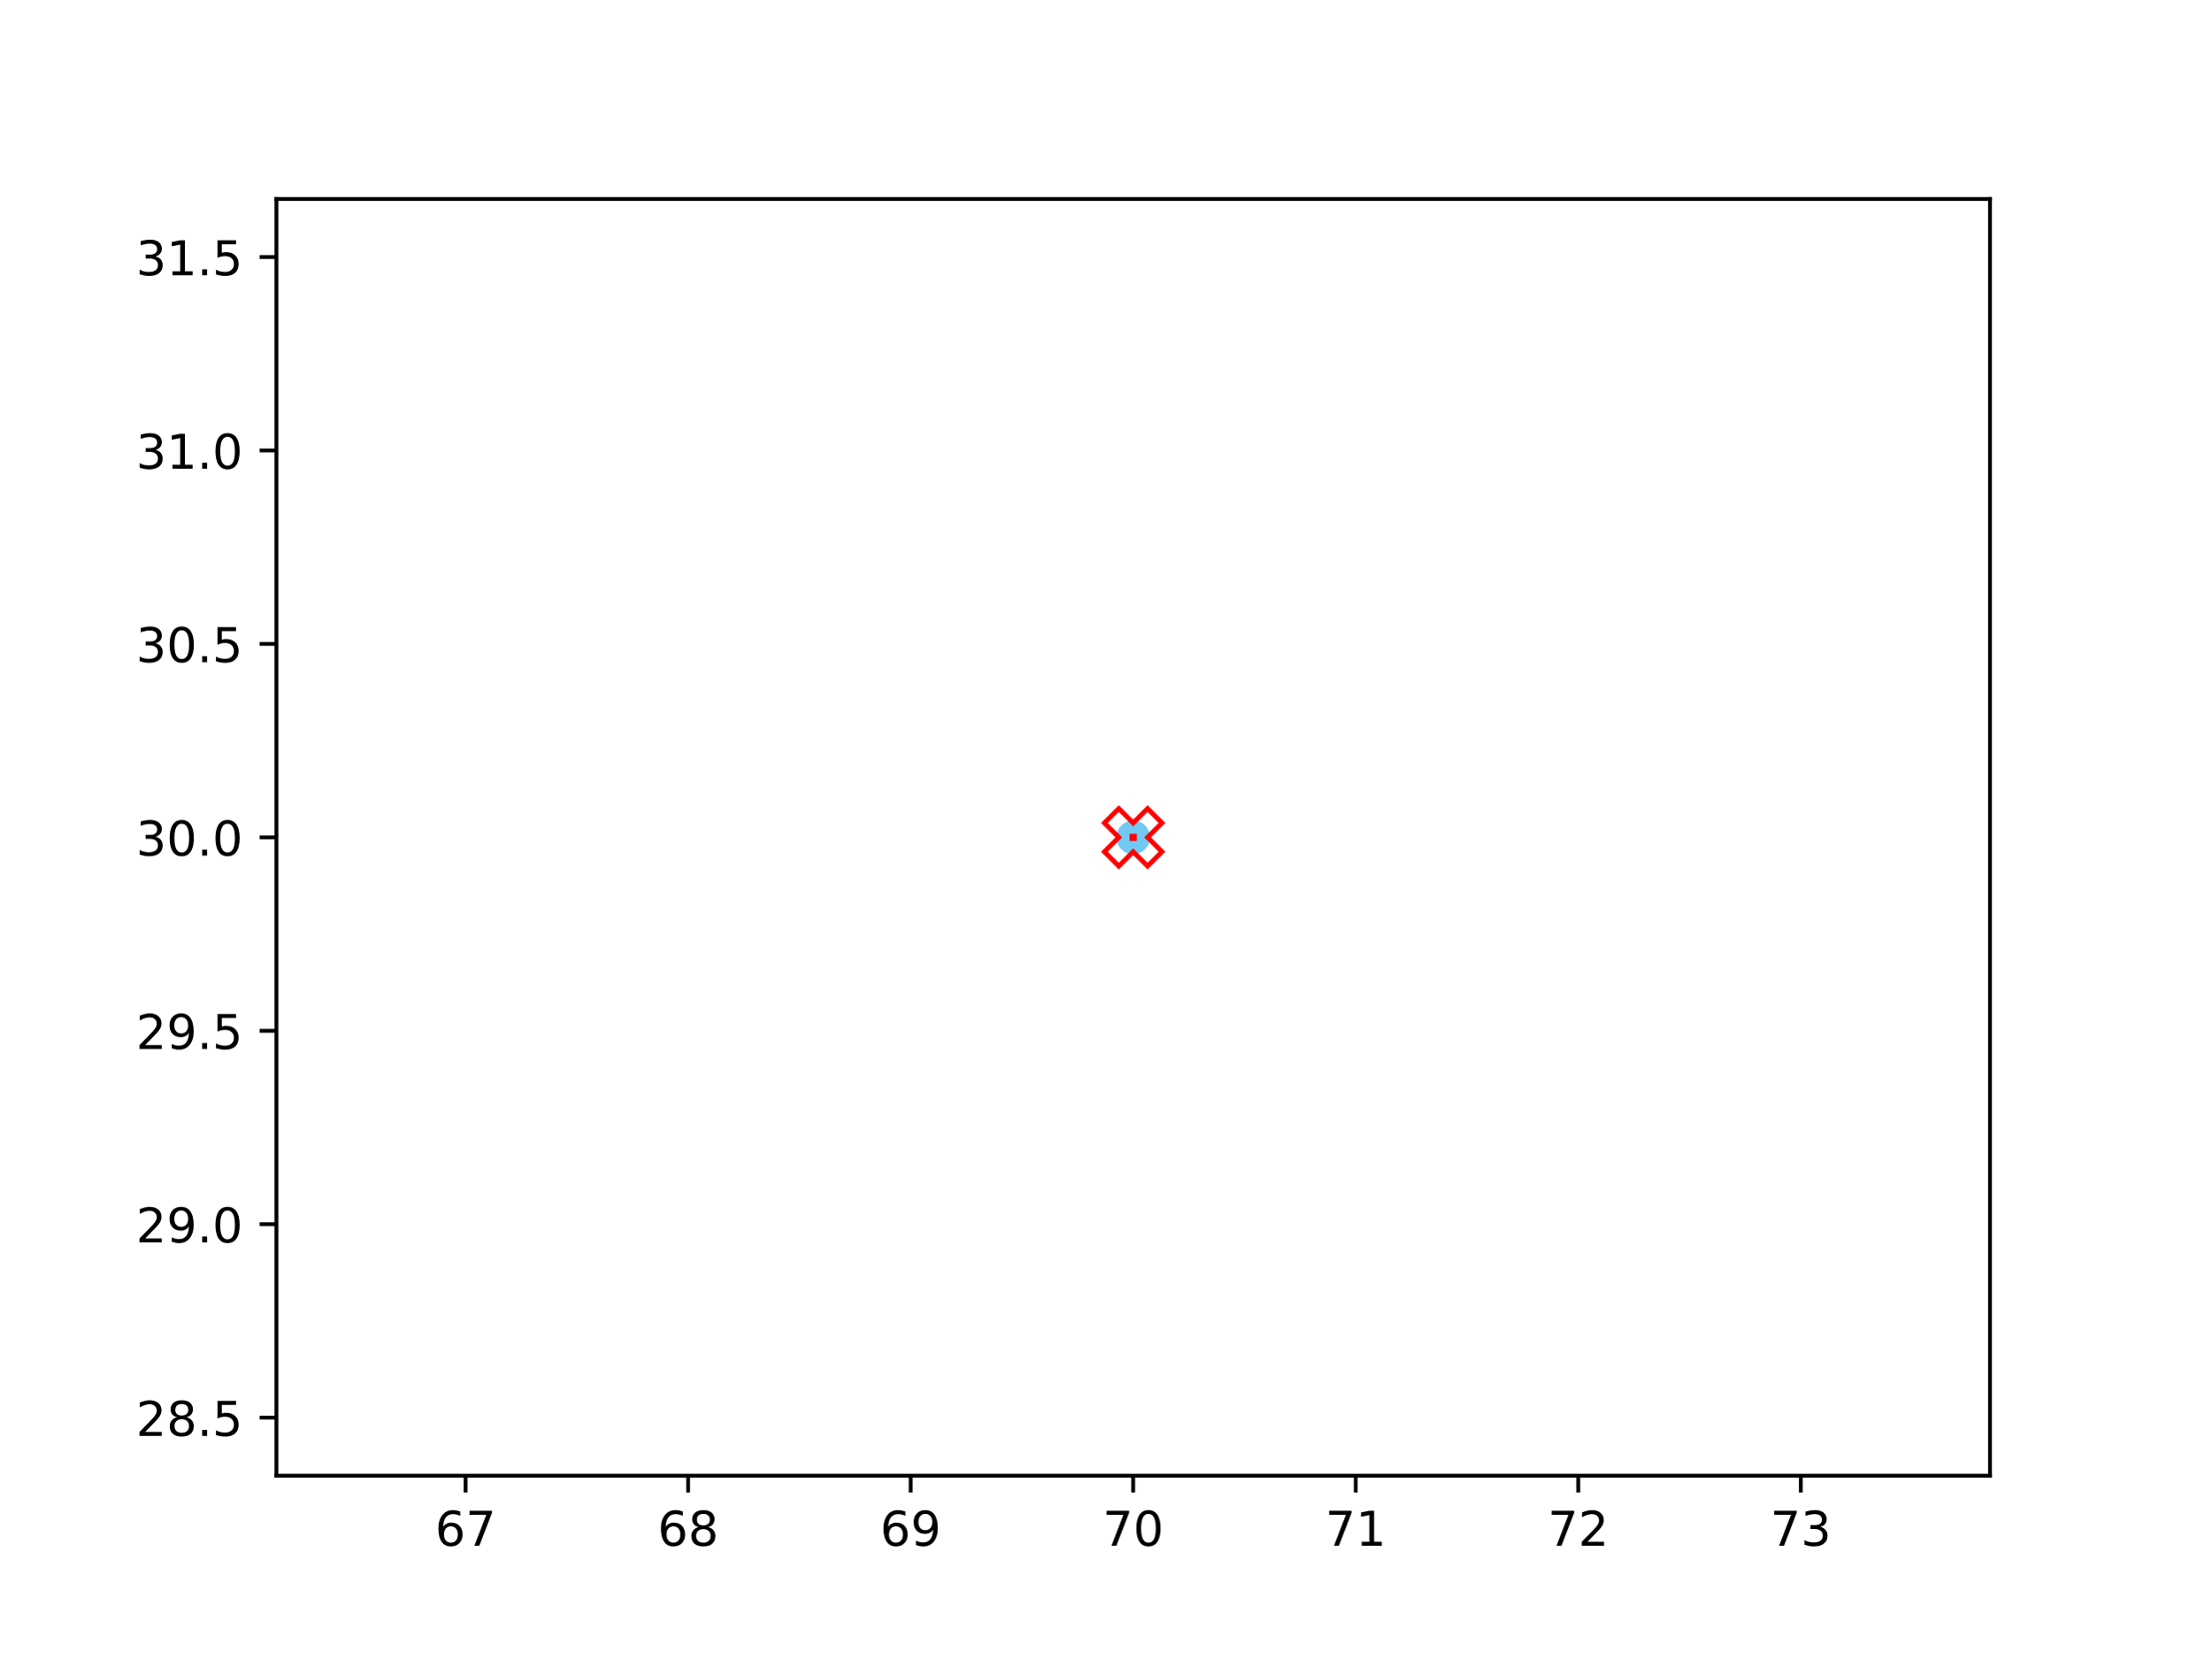
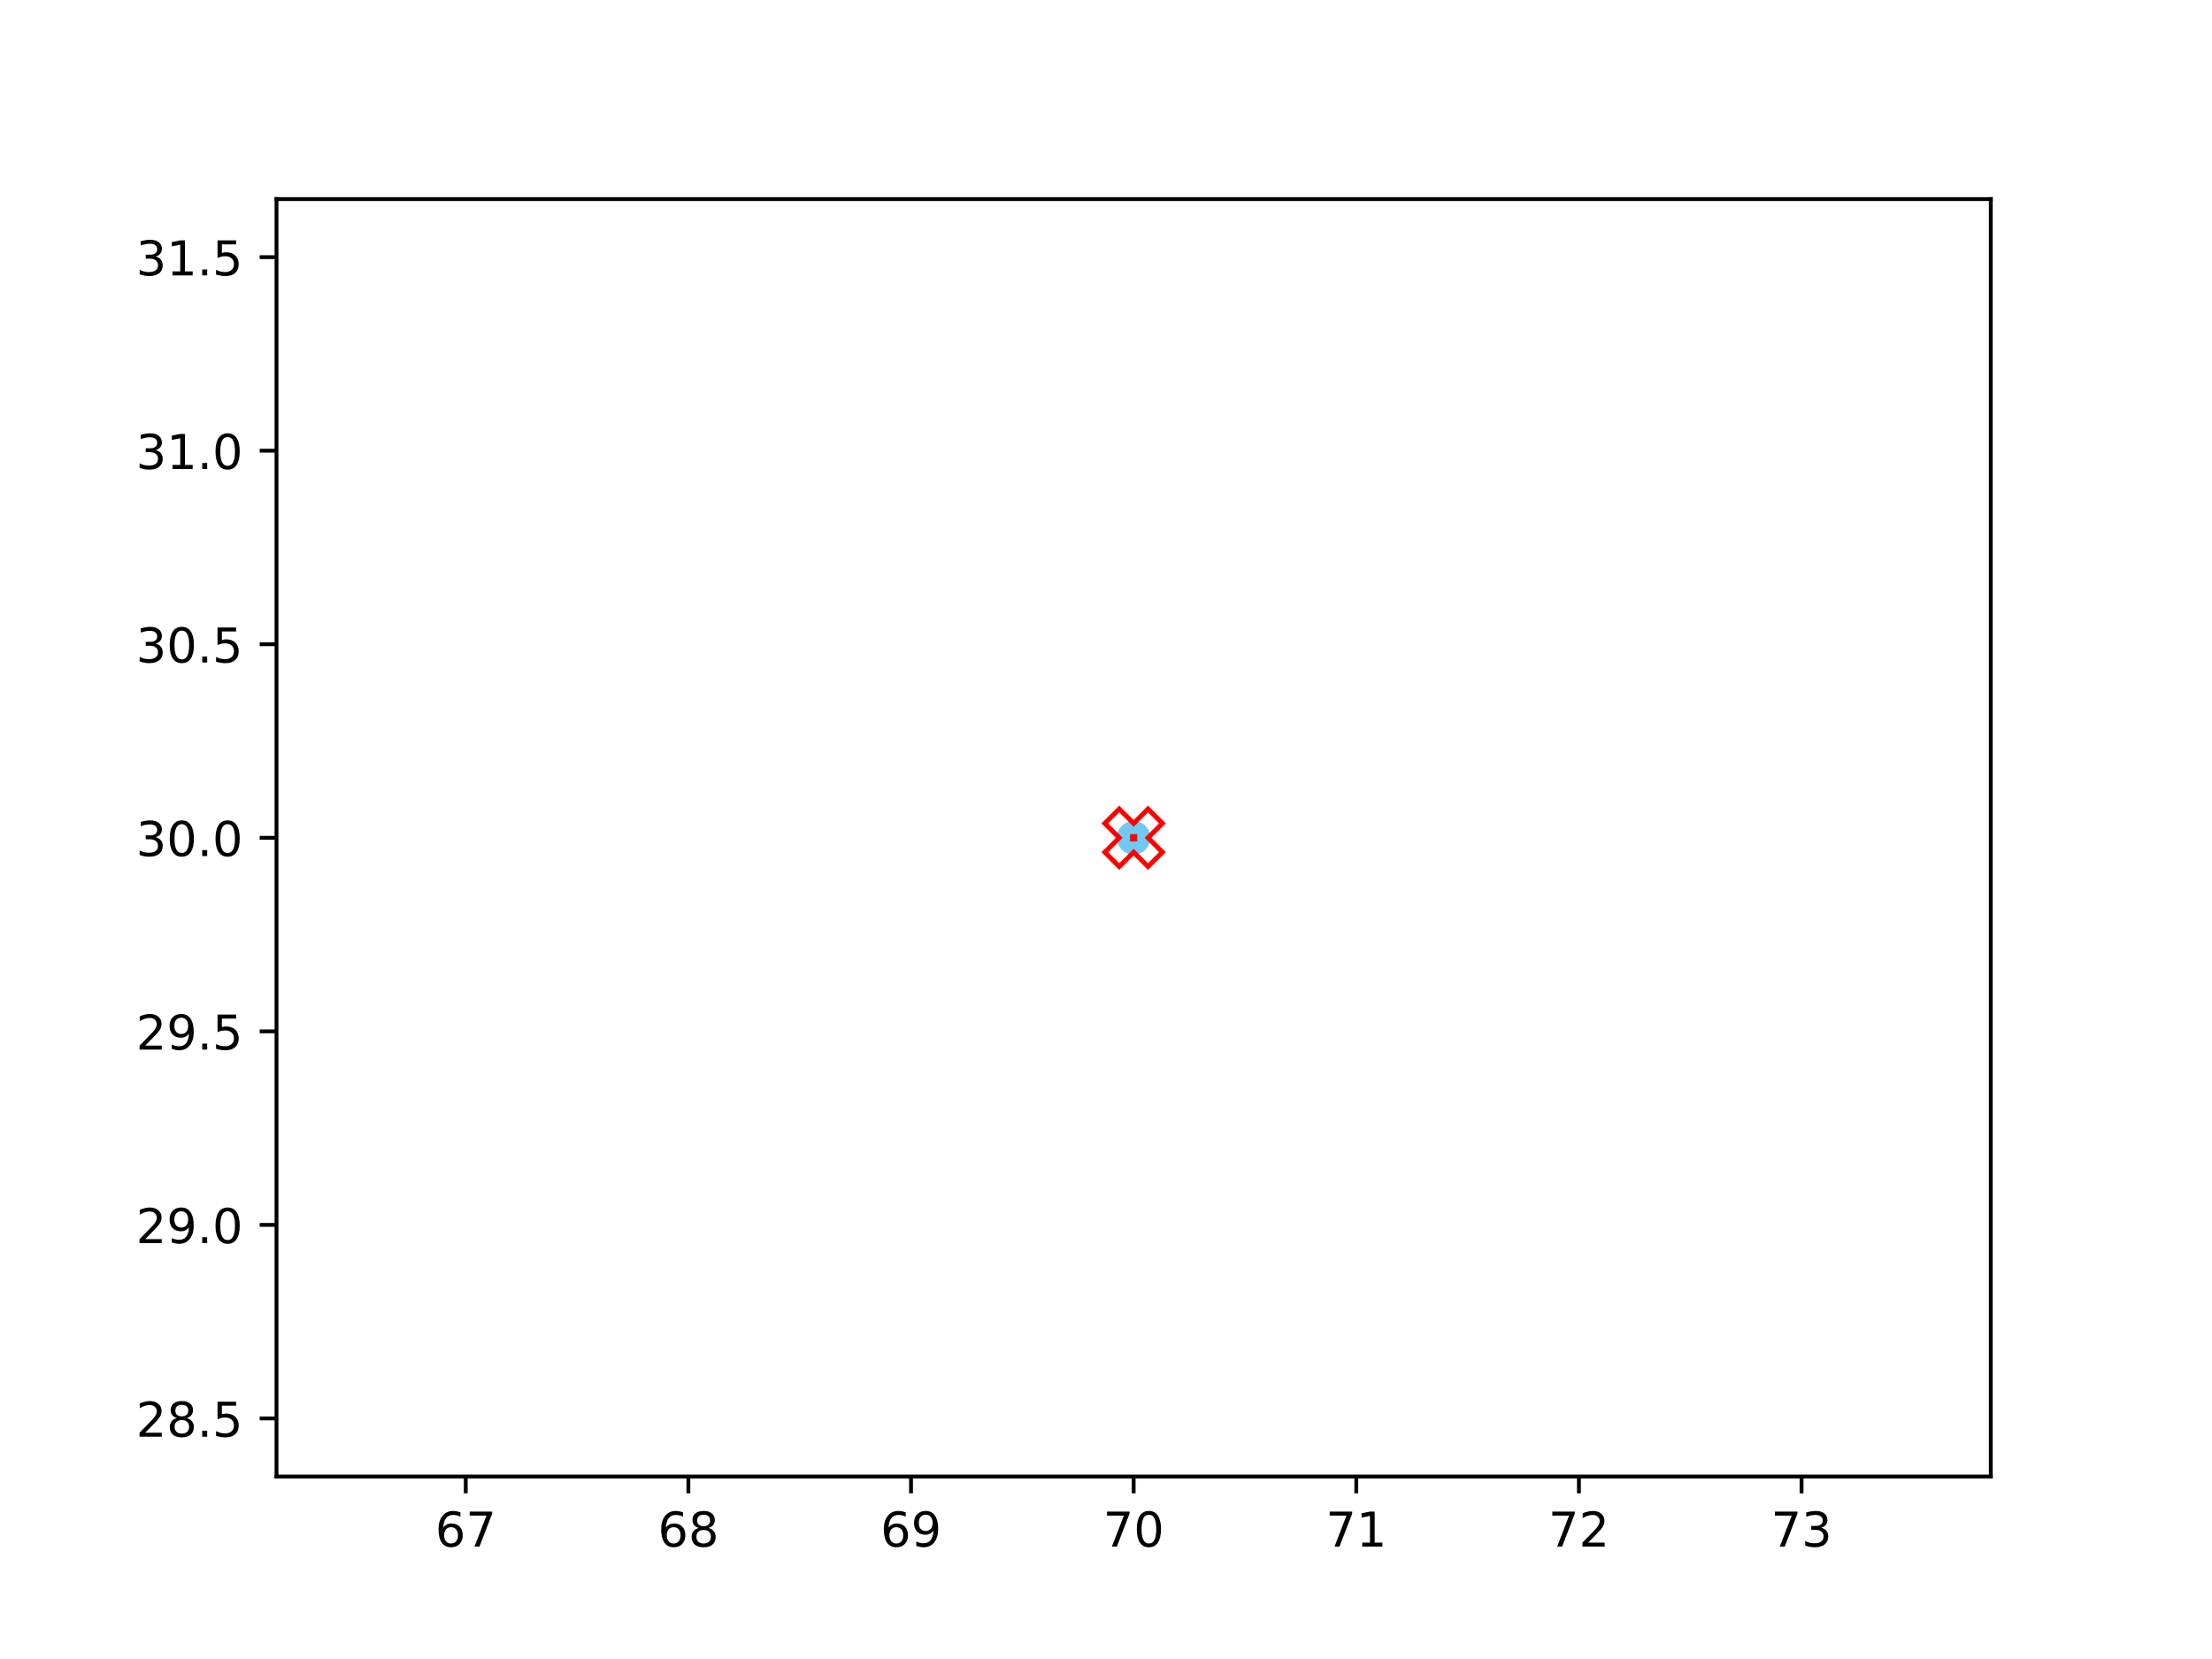
- <svg xmlns="http://www.w3.org/2000/svg" xmlns:xlink="http://www.w3.org/1999/xlink" width="460.8pt" height="345.6pt" viewBox="0 0 460.8 345.6" version="1.1">
+ <svg xmlns="http://www.w3.org/2000/svg" xmlns:xlink="http://www.w3.org/1999/xlink" width="614.4" height="460.8" version="1.1" viewBox="0 0 460.8 345.6">
  <defs>
-     <style type="text/css">*{stroke-linejoin: round; stroke-linecap: butt}</style>
+     <style type="text/css">*{stroke-linejoin:round;stroke-linecap:butt}</style>
  </defs>
  <g id="figure_1">
    <g id="patch_1">
-       <path d="M 0 345.6  L 460.8 345.6  L 460.8 0  L 0 0  L 0 345.6  z " style="fill: none" />
+       <path d="M 0 345.6 L 460.8 345.6 L 460.8 0 L 0 0 L 0 345.6 z" style="fill:none" />
    </g>
    <g id="axes_1">
      <g id="patch_2">
-         <path d="M 57.6 307.584  L 414.72 307.584  L 414.72 41.472  L 57.6 41.472  L 57.6 307.584  z " style="fill: none" />
+         <path d="M 57.6 307.584 L 414.72 307.584 L 414.72 41.472 L 57.6 41.472 L 57.6 307.584 z" style="fill:none" />
      </g>
      <g id="patch_3">
-         <path d="M 236.16 174.528  z " clip-path="url(#pf041de0069)" style="fill: #71c9f1; opacity: 0.2; stroke: #71c9f1; stroke-linejoin: miter" />
+         <path d="M 236.16 174.528 z" clip-path="url(#pf041de0069)" style="fill:#71c9f1;opacity:.2;stroke:#71c9f1;stroke-linejoin:miter" />
      </g>
      <g id="matplotlib.axis_1">
        <g id="xtick_1">
          <g id="line2d_1">
            <defs>
-               <path id="mf2d7b85105" d="M 0 0  L 0 3.5  " style="stroke: #000000; stroke-width: 0.8" />
+               <path id="mf2d7b85105" d="M 0 0 L 0 3.5" style="stroke:#000;stroke-width:.8" />
            </defs>
            <g>
-               <use xlink:href="#mf2d7b85105" x="97.022" y="307.584" style="stroke: #000000; stroke-width: 0.8" />
+               <use x="97.022" y="307.584" xlink:href="#mf2d7b85105" style="stroke:#000;stroke-width:.8" />
            </g>
          </g>
          <g id="text_1">
            <g transform="translate(90.65984 322.1824) scale(0.1 -0.1)">
              <defs>
-                 <path id="DejaVuSans-36" d="M 2113 2584  Q 1688 2584 1439 2293  Q 1191 2003 1191 1497  Q 1191 994 1439 701  Q 1688 409 2113 409  Q 2538 409 2786 701  Q 3034 994 3034 1497  Q 3034 2003 2786 2293  Q 2538 2584 2113 2584  z M 3366 4563  L 3366 3988  Q 3128 4100 2886 4159  Q 2644 4219 2406 4219  Q 1781 4219 1451 3797  Q 1122 3375 1075 2522  Q 1259 2794 1537 2939  Q 1816 3084 2150 3084  Q 2853 3084 3261 2657  Q 3669 2231 3669 1497  Q 3669 778 3244 343  Q 2819 -91 2113 -91  Q 1303 -91 875 529  Q 447 1150 447 2328  Q 447 3434 972 4092  Q 1497 4750 2381 4750  Q 2619 4750 2861 4703  Q 3103 4656 3366 4563  z " transform="scale(0.015625)" />
-                 <path id="DejaVuSans-37" d="M 525 4666  L 3525 4666  L 3525 4397  L 1831 0  L 1172 0  L 2766 4134  L 525 4134  L 525 4666  z " transform="scale(0.015625)" />
+                 <path id="DejaVuSans-36" d="M 2113 2584 Q 1688 2584 1439 2293 Q 1191 2003 1191 1497 Q 1191 994 1439 701 Q 1688 409 2113 409 Q 2538 409 2786 701 Q 3034 994 3034 1497 Q 3034 2003 2786 2293 Q 2538 2584 2113 2584 z M 3366 4563 L 3366 3988 Q 3128 4100 2886 4159 Q 2644 4219 2406 4219 Q 1781 4219 1451 3797 Q 1122 3375 1075 2522 Q 1259 2794 1537 2939 Q 1816 3084 2150 3084 Q 2853 3084 3261 2657 Q 3669 2231 3669 1497 Q 3669 778 3244 343 Q 2819 -91 2113 -91 Q 1303 -91 875 529 Q 447 1150 447 2328 Q 447 3434 972 4092 Q 1497 4750 2381 4750 Q 2619 4750 2861 4703 Q 3103 4656 3366 4563 z" transform="scale(0.015625)" />
+                 <path id="DejaVuSans-37" d="M 525 4666 L 3525 4666 L 3525 4397 L 1831 0 L 1172 0 L 2766 4134 L 525 4134 L 525 4666 z" transform="scale(0.015625)" />
              </defs>
              <use xlink:href="#DejaVuSans-36" />
-               <use xlink:href="#DejaVuSans-37" transform="translate(63.62305 0)" />
+               <use transform="translate(63.62305 0)" xlink:href="#DejaVuSans-37" />
            </g>
          </g>
        </g>
        <g id="xtick_2">
          <g id="line2d_2">
            <g>
-               <use xlink:href="#mf2d7b85105" x="143.402" y="307.584" style="stroke: #000000; stroke-width: 0.8" />
+               <use x="143.402" y="307.584" xlink:href="#mf2d7b85105" style="stroke:#000;stroke-width:.8" />
            </g>
          </g>
          <g id="text_2">
            <g transform="translate(137.0391 322.1824) scale(0.1 -0.1)">
              <defs>
-                 <path id="DejaVuSans-38" d="M 2034 2216  Q 1584 2216 1326 1975  Q 1069 1734 1069 1313  Q 1069 891 1326 650  Q 1584 409 2034 409  Q 2484 409 2743 651  Q 3003 894 3003 1313  Q 3003 1734 2745 1975  Q 2488 2216 2034 2216  z M 1403 2484  Q 997 2584 770 2862  Q 544 3141 544 3541  Q 544 4100 942 4425  Q 1341 4750 2034 4750  Q 2731 4750 3128 4425  Q 3525 4100 3525 3541  Q 3525 3141 3298 2862  Q 3072 2584 2669 2484  Q 3125 2378 3379 2068  Q 3634 1759 3634 1313  Q 3634 634 3220 271  Q 2806 -91 2034 -91  Q 1263 -91 848 271  Q 434 634 434 1313  Q 434 1759 690 2068  Q 947 2378 1403 2484  z M 1172 3481  Q 1172 3119 1398 2916  Q 1625 2713 2034 2713  Q 2441 2713 2670 2916  Q 2900 3119 2900 3481  Q 2900 3844 2670 4047  Q 2441 4250 2034 4250  Q 1625 4250 1398 4047  Q 1172 3844 1172 3481  z " transform="scale(0.015625)" />
+                 <path id="DejaVuSans-38" d="M 2034 2216 Q 1584 2216 1326 1975 Q 1069 1734 1069 1313 Q 1069 891 1326 650 Q 1584 409 2034 409 Q 2484 409 2743 651 Q 3003 894 3003 1313 Q 3003 1734 2745 1975 Q 2488 2216 2034 2216 z M 1403 2484 Q 997 2584 770 2862 Q 544 3141 544 3541 Q 544 4100 942 4425 Q 1341 4750 2034 4750 Q 2731 4750 3128 4425 Q 3525 4100 3525 3541 Q 3525 3141 3298 2862 Q 3072 2584 2669 2484 Q 3125 2378 3379 2068 Q 3634 1759 3634 1313 Q 3634 634 3220 271 Q 2806 -91 2034 -91 Q 1263 -91 848 271 Q 434 634 434 1313 Q 434 1759 690 2068 Q 947 2378 1403 2484 z M 1172 3481 Q 1172 3119 1398 2916 Q 1625 2713 2034 2713 Q 2441 2713 2670 2916 Q 2900 3119 2900 3481 Q 2900 3844 2670 4047 Q 2441 4250 2034 4250 Q 1625 4250 1398 4047 Q 1172 3844 1172 3481 z" transform="scale(0.015625)" />
              </defs>
              <use xlink:href="#DejaVuSans-36" />
-               <use xlink:href="#DejaVuSans-38" transform="translate(63.62305 0)" />
+               <use transform="translate(63.62305 0)" xlink:href="#DejaVuSans-38" />
            </g>
          </g>
        </g>
        <g id="xtick_3">
          <g id="line2d_3">
            <g>
-               <use xlink:href="#mf2d7b85105" x="189.781" y="307.584" style="stroke: #000000; stroke-width: 0.8" />
+               <use x="189.781" y="307.584" xlink:href="#mf2d7b85105" style="stroke:#000;stroke-width:.8" />
            </g>
          </g>
          <g id="text_3">
            <g transform="translate(183.4183 322.1824) scale(0.1 -0.1)">
              <defs>
-                 <path id="DejaVuSans-39" d="M 703 97  L 703 672  Q 941 559 1184 500  Q 1428 441 1663 441  Q 2288 441 2617 861  Q 2947 1281 2994 2138  Q 2813 1869 2534 1725  Q 2256 1581 1919 1581  Q 1219 1581 811 2004  Q 403 2428 403 3163  Q 403 3881 828 4315  Q 1253 4750 1959 4750  Q 2769 4750 3195 4129  Q 3622 3509 3622 2328  Q 3622 1225 3098 567  Q 2575 -91 1691 -91  Q 1453 -91 1209 -44  Q 966 3 703 97  z M 1959 2075  Q 2384 2075 2632 2365  Q 2881 2656 2881 3163  Q 2881 3666 2632 3958  Q 2384 4250 1959 4250  Q 1534 4250 1286 3958  Q 1038 3666 1038 3163  Q 1038 2656 1286 2365  Q 1534 2075 1959 2075  z " transform="scale(0.015625)" />
+                 <path id="DejaVuSans-39" d="M 703 97 L 703 672 Q 941 559 1184 500 Q 1428 441 1663 441 Q 2288 441 2617 861 Q 2947 1281 2994 2138 Q 2813 1869 2534 1725 Q 2256 1581 1919 1581 Q 1219 1581 811 2004 Q 403 2428 403 3163 Q 403 3881 828 4315 Q 1253 4750 1959 4750 Q 2769 4750 3195 4129 Q 3622 3509 3622 2328 Q 3622 1225 3098 567 Q 2575 -91 1691 -91 Q 1453 -91 1209 -44 Q 966 3 703 97 z M 1959 2075 Q 2384 2075 2632 2365 Q 2881 2656 2881 3163 Q 2881 3666 2632 3958 Q 2384 4250 1959 4250 Q 1534 4250 1286 3958 Q 1038 3666 1038 3163 Q 1038 2656 1286 2365 Q 1534 2075 1959 2075 z" transform="scale(0.015625)" />
              </defs>
              <use xlink:href="#DejaVuSans-36" />
-               <use xlink:href="#DejaVuSans-39" transform="translate(63.62305 0)" />
+               <use transform="translate(63.62305 0)" xlink:href="#DejaVuSans-39" />
            </g>
          </g>
        </g>
        <g id="xtick_4">
          <g id="line2d_4">
            <g>
-               <use xlink:href="#mf2d7b85105" x="236.16" y="307.584" style="stroke: #000000; stroke-width: 0.8" />
+               <use x="236.16" y="307.584" xlink:href="#mf2d7b85105" style="stroke:#000;stroke-width:.8" />
            </g>
          </g>
          <g id="text_4">
            <g transform="translate(229.7975 322.1824) scale(0.1 -0.1)">
              <defs>
-                 <path id="DejaVuSans-30" d="M 2034 4250  Q 1547 4250 1301 3770  Q 1056 3291 1056 2328  Q 1056 1369 1301 889  Q 1547 409 2034 409  Q 2525 409 2770 889  Q 3016 1369 3016 2328  Q 3016 3291 2770 3770  Q 2525 4250 2034 4250  z M 2034 4750  Q 2819 4750 3233 4129  Q 3647 3509 3647 2328  Q 3647 1150 3233 529  Q 2819 -91 2034 -91  Q 1250 -91 836 529  Q 422 1150 422 2328  Q 422 3509 836 4129  Q 1250 4750 2034 4750  z " transform="scale(0.015625)" />
-               </defs>
-               <use xlink:href="#DejaVuSans-37" />
-               <use xlink:href="#DejaVuSans-30" transform="translate(63.62305 0)" />
+                 <path id="DejaVuSans-30" d="M 2034 4250 Q 1547 4250 1301 3770 Q 1056 3291 1056 2328 Q 1056 1369 1301 889 Q 1547 409 2034 409 Q 2525 409 2770 889 Q 3016 1369 3016 2328 Q 3016 3291 2770 3770 Q 2525 4250 2034 4250 z M 2034 4750 Q 2819 4750 3233 4129 Q 3647 3509 3647 2328 Q 3647 1150 3233 529 Q 2819 -91 2034 -91 Q 1250 -91 836 529 Q 422 1150 422 2328 Q 422 3509 836 4129 Q 1250 4750 2034 4750 z" transform="scale(0.015625)" />
+               </defs>
+               <use xlink:href="#DejaVuSans-37" />
+               <use transform="translate(63.62305 0)" xlink:href="#DejaVuSans-30" />
            </g>
          </g>
        </g>
        <g id="xtick_5">
          <g id="line2d_5">
            <g>
-               <use xlink:href="#mf2d7b85105" x="282.539" y="307.584" style="stroke: #000000; stroke-width: 0.8" />
+               <use x="282.539" y="307.584" xlink:href="#mf2d7b85105" style="stroke:#000;stroke-width:.8" />
            </g>
          </g>
          <g id="text_5">
            <g transform="translate(276.1767 322.1824) scale(0.1 -0.1)">
              <defs>
-                 <path id="DejaVuSans-31" d="M 794 531  L 1825 531  L 1825 4091  L 703 3866  L 703 4441  L 1819 4666  L 2450 4666  L 2450 531  L 3481 531  L 3481 0  L 794 0  L 794 531  z " transform="scale(0.015625)" />
-               </defs>
-               <use xlink:href="#DejaVuSans-37" />
-               <use xlink:href="#DejaVuSans-31" transform="translate(63.62305 0)" />
+                 <path id="DejaVuSans-31" d="M 794 531 L 1825 531 L 1825 4091 L 703 3866 L 703 4441 L 1819 4666 L 2450 4666 L 2450 531 L 3481 531 L 3481 0 L 794 0 L 794 531 z" transform="scale(0.015625)" />
+               </defs>
+               <use xlink:href="#DejaVuSans-37" />
+               <use transform="translate(63.62305 0)" xlink:href="#DejaVuSans-31" />
            </g>
          </g>
        </g>
        <g id="xtick_6">
          <g id="line2d_6">
            <g>
-               <use xlink:href="#mf2d7b85105" x="328.918" y="307.584" style="stroke: #000000; stroke-width: 0.8" />
+               <use x="328.918" y="307.584" xlink:href="#mf2d7b85105" style="stroke:#000;stroke-width:.8" />
            </g>
          </g>
          <g id="text_6">
            <g transform="translate(322.5559 322.1824) scale(0.1 -0.1)">
              <defs>
-                 <path id="DejaVuSans-32" d="M 1228 531  L 3431 531  L 3431 0  L 469 0  L 469 531  Q 828 903 1448 1529  Q 2069 2156 2228 2338  Q 2531 2678 2651 2914  Q 2772 3150 2772 3378  Q 2772 3750 2511 3984  Q 2250 4219 1831 4219  Q 1534 4219 1204 4116  Q 875 4013 500 3803  L 500 4441  Q 881 4594 1212 4672  Q 1544 4750 1819 4750  Q 2544 4750 2975 4387  Q 3406 4025 3406 3419  Q 3406 3131 3298 2873  Q 3191 2616 2906 2266  Q 2828 2175 2409 1742  Q 1991 1309 1228 531  z " transform="scale(0.015625)" />
-               </defs>
-               <use xlink:href="#DejaVuSans-37" />
-               <use xlink:href="#DejaVuSans-32" transform="translate(63.62305 0)" />
+                 <path id="DejaVuSans-32" d="M 1228 531 L 3431 531 L 3431 0 L 469 0 L 469 531 Q 828 903 1448 1529 Q 2069 2156 2228 2338 Q 2531 2678 2651 2914 Q 2772 3150 2772 3378 Q 2772 3750 2511 3984 Q 2250 4219 1831 4219 Q 1534 4219 1204 4116 Q 875 4013 500 3803 L 500 4441 Q 881 4594 1212 4672 Q 1544 4750 1819 4750 Q 2544 4750 2975 4387 Q 3406 4025 3406 3419 Q 3406 3131 3298 2873 Q 3191 2616 2906 2266 Q 2828 2175 2409 1742 Q 1991 1309 1228 531 z" transform="scale(0.015625)" />
+               </defs>
+               <use xlink:href="#DejaVuSans-37" />
+               <use transform="translate(63.62305 0)" xlink:href="#DejaVuSans-32" />
            </g>
          </g>
        </g>
        <g id="xtick_7">
          <g id="line2d_7">
            <g>
-               <use xlink:href="#mf2d7b85105" x="375.298" y="307.584" style="stroke: #000000; stroke-width: 0.8" />
+               <use x="375.298" y="307.584" xlink:href="#mf2d7b85105" style="stroke:#000;stroke-width:.8" />
            </g>
          </g>
          <g id="text_7">
            <g transform="translate(368.9352 322.1824) scale(0.1 -0.1)">
              <defs>
-                 <path id="DejaVuSans-33" d="M 2597 2516  Q 3050 2419 3304 2112  Q 3559 1806 3559 1356  Q 3559 666 3084 287  Q 2609 -91 1734 -91  Q 1441 -91 1130 -33  Q 819 25 488 141  L 488 750  Q 750 597 1062 519  Q 1375 441 1716 441  Q 2309 441 2620 675  Q 2931 909 2931 1356  Q 2931 1769 2642 2001  Q 2353 2234 1838 2234  L 1294 2234  L 1294 2753  L 1863 2753  Q 2328 2753 2575 2939  Q 2822 3125 2822 3475  Q 2822 3834 2567 4026  Q 2313 4219 1838 4219  Q 1578 4219 1281 4162  Q 984 4106 628 3988  L 628 4550  Q 988 4650 1302 4700  Q 1616 4750 1894 4750  Q 2613 4750 3031 4423  Q 3450 4097 3450 3541  Q 3450 3153 3228 2886  Q 3006 2619 2597 2516  z " transform="scale(0.015625)" />
-               </defs>
-               <use xlink:href="#DejaVuSans-37" />
-               <use xlink:href="#DejaVuSans-33" transform="translate(63.62305 0)" />
+                 <path id="DejaVuSans-33" d="M 2597 2516 Q 3050 2419 3304 2112 Q 3559 1806 3559 1356 Q 3559 666 3084 287 Q 2609 -91 1734 -91 Q 1441 -91 1130 -33 Q 819 25 488 141 L 488 750 Q 750 597 1062 519 Q 1375 441 1716 441 Q 2309 441 2620 675 Q 2931 909 2931 1356 Q 2931 1769 2642 2001 Q 2353 2234 1838 2234 L 1294 2234 L 1294 2753 L 1863 2753 Q 2328 2753 2575 2939 Q 2822 3125 2822 3475 Q 2822 3834 2567 4026 Q 2313 4219 1838 4219 Q 1578 4219 1281 4162 Q 984 4106 628 3988 L 628 4550 Q 988 4650 1302 4700 Q 1616 4750 1894 4750 Q 2613 4750 3031 4423 Q 3450 4097 3450 3541 Q 3450 3153 3228 2886 Q 3006 2619 2597 2516 z" transform="scale(0.015625)" />
+               </defs>
+               <use xlink:href="#DejaVuSans-37" />
+               <use transform="translate(63.62305 0)" xlink:href="#DejaVuSans-33" />
            </g>
          </g>
        </g>
      </g>
      <g id="matplotlib.axis_2">
        <g id="ytick_1">
          <g id="line2d_8">
            <defs>
-               <path id="m45ec78c492" d="M 0 0  L -3.5 0  " style="stroke: #000000; stroke-width: 0.8" />
+               <path id="m45ec78c492" d="M 0 0 L -3.5 0" style="stroke:#000;stroke-width:.8" />
            </defs>
            <g>
-               <use xlink:href="#m45ec78c492" x="57.6" y="295.488" style="stroke: #000000; stroke-width: 0.8" />
+               <use x="57.6" y="295.488" xlink:href="#m45ec78c492" style="stroke:#000;stroke-width:.8" />
            </g>
          </g>
          <g id="text_8">
            <g transform="translate(28.33438 299.2872) scale(0.1 -0.1)">
              <defs>
-                 <path id="DejaVuSans-2e" d="M 684 794  L 1344 794  L 1344 0  L 684 0  L 684 794  z " transform="scale(0.015625)" />
-                 <path id="DejaVuSans-35" d="M 691 4666  L 3169 4666  L 3169 4134  L 1269 4134  L 1269 2991  Q 1406 3038 1543 3061  Q 1681 3084 1819 3084  Q 2600 3084 3056 2656  Q 3513 2228 3513 1497  Q 3513 744 3044 326  Q 2575 -91 1722 -91  Q 1428 -91 1123 -41  Q 819 9 494 109  L 494 744  Q 775 591 1075 516  Q 1375 441 1709 441  Q 2250 441 2565 725  Q 2881 1009 2881 1497  Q 2881 1984 2565 2268  Q 2250 2553 1709 2553  Q 1456 2553 1204 2497  Q 953 2441 691 2322  L 691 4666  z " transform="scale(0.015625)" />
+                 <path id="DejaVuSans-2e" d="M 684 794 L 1344 794 L 1344 0 L 684 0 L 684 794 z" transform="scale(0.015625)" />
+                 <path id="DejaVuSans-35" d="M 691 4666 L 3169 4666 L 3169 4134 L 1269 4134 L 1269 2991 Q 1406 3038 1543 3061 Q 1681 3084 1819 3084 Q 2600 3084 3056 2656 Q 3513 2228 3513 1497 Q 3513 744 3044 326 Q 2575 -91 1722 -91 Q 1428 -91 1123 -41 Q 819 9 494 109 L 494 744 Q 775 591 1075 516 Q 1375 441 1709 441 Q 2250 441 2565 725 Q 2881 1009 2881 1497 Q 2881 1984 2565 2268 Q 2250 2553 1709 2553 Q 1456 2553 1204 2497 Q 953 2441 691 2322 L 691 4666 z" transform="scale(0.015625)" />
              </defs>
              <use xlink:href="#DejaVuSans-32" />
-               <use xlink:href="#DejaVuSans-38" transform="translate(63.62305 0)" />
-               <use xlink:href="#DejaVuSans-2e" transform="translate(127.2461 0)" />
-               <use xlink:href="#DejaVuSans-35" transform="translate(159.0332 0)" />
+               <use transform="translate(63.62305 0)" xlink:href="#DejaVuSans-38" />
+               <use transform="translate(127.2461 0)" xlink:href="#DejaVuSans-2e" />
+               <use transform="translate(159.0332 0)" xlink:href="#DejaVuSans-35" />
            </g>
          </g>
        </g>
        <g id="ytick_2">
          <g id="line2d_9">
            <g>
-               <use xlink:href="#m45ec78c492" x="57.6" y="255.168" style="stroke: #000000; stroke-width: 0.8" />
+               <use x="57.6" y="255.168" xlink:href="#m45ec78c492" style="stroke:#000;stroke-width:.8" />
            </g>
          </g>
          <g id="text_9">
            <g transform="translate(28.33438 258.9672) scale(0.1 -0.1)">
              <use xlink:href="#DejaVuSans-32" />
-               <use xlink:href="#DejaVuSans-39" transform="translate(63.62305 0)" />
-               <use xlink:href="#DejaVuSans-2e" transform="translate(127.2461 0)" />
-               <use xlink:href="#DejaVuSans-30" transform="translate(159.0332 0)" />
+               <use transform="translate(63.62305 0)" xlink:href="#DejaVuSans-39" />
+               <use transform="translate(127.2461 0)" xlink:href="#DejaVuSans-2e" />
+               <use transform="translate(159.0332 0)" xlink:href="#DejaVuSans-30" />
            </g>
          </g>
        </g>
        <g id="ytick_3">
          <g id="line2d_10">
            <g>
-               <use xlink:href="#m45ec78c492" x="57.6" y="214.848" style="stroke: #000000; stroke-width: 0.8" />
+               <use x="57.6" y="214.848" xlink:href="#m45ec78c492" style="stroke:#000;stroke-width:.8" />
            </g>
          </g>
          <g id="text_10">
            <g transform="translate(28.33438 218.6472) scale(0.1 -0.1)">
              <use xlink:href="#DejaVuSans-32" />
-               <use xlink:href="#DejaVuSans-39" transform="translate(63.62305 0)" />
-               <use xlink:href="#DejaVuSans-2e" transform="translate(127.2461 0)" />
-               <use xlink:href="#DejaVuSans-35" transform="translate(159.0332 0)" />
+               <use transform="translate(63.62305 0)" xlink:href="#DejaVuSans-39" />
+               <use transform="translate(127.2461 0)" xlink:href="#DejaVuSans-2e" />
+               <use transform="translate(159.0332 0)" xlink:href="#DejaVuSans-35" />
            </g>
          </g>
        </g>
        <g id="ytick_4">
          <g id="line2d_11">
            <g>
-               <use xlink:href="#m45ec78c492" x="57.6" y="174.528" style="stroke: #000000; stroke-width: 0.8" />
+               <use x="57.6" y="174.528" xlink:href="#m45ec78c492" style="stroke:#000;stroke-width:.8" />
            </g>
          </g>
          <g id="text_11">
            <g transform="translate(28.33438 178.3272) scale(0.1 -0.1)">
              <use xlink:href="#DejaVuSans-33" />
-               <use xlink:href="#DejaVuSans-30" transform="translate(63.62305 0)" />
-               <use xlink:href="#DejaVuSans-2e" transform="translate(127.2461 0)" />
-               <use xlink:href="#DejaVuSans-30" transform="translate(159.0332 0)" />
+               <use transform="translate(63.62305 0)" xlink:href="#DejaVuSans-30" />
+               <use transform="translate(127.2461 0)" xlink:href="#DejaVuSans-2e" />
+               <use transform="translate(159.0332 0)" xlink:href="#DejaVuSans-30" />
            </g>
          </g>
        </g>
        <g id="ytick_5">
          <g id="line2d_12">
            <g>
-               <use xlink:href="#m45ec78c492" x="57.6" y="134.208" style="stroke: #000000; stroke-width: 0.8" />
+               <use x="57.6" y="134.208" xlink:href="#m45ec78c492" style="stroke:#000;stroke-width:.8" />
            </g>
          </g>
          <g id="text_12">
            <g transform="translate(28.33438 138.0072) scale(0.1 -0.1)">
              <use xlink:href="#DejaVuSans-33" />
-               <use xlink:href="#DejaVuSans-30" transform="translate(63.62305 0)" />
-               <use xlink:href="#DejaVuSans-2e" transform="translate(127.2461 0)" />
-               <use xlink:href="#DejaVuSans-35" transform="translate(159.0332 0)" />
+               <use transform="translate(63.62305 0)" xlink:href="#DejaVuSans-30" />
+               <use transform="translate(127.2461 0)" xlink:href="#DejaVuSans-2e" />
+               <use transform="translate(159.0332 0)" xlink:href="#DejaVuSans-35" />
            </g>
          </g>
        </g>
        <g id="ytick_6">
          <g id="line2d_13">
            <g>
-               <use xlink:href="#m45ec78c492" x="57.6" y="93.888" style="stroke: #000000; stroke-width: 0.8" />
+               <use x="57.6" y="93.888" xlink:href="#m45ec78c492" style="stroke:#000;stroke-width:.8" />
            </g>
          </g>
          <g id="text_13">
            <g transform="translate(28.33438 97.68722) scale(0.1 -0.1)">
              <use xlink:href="#DejaVuSans-33" />
-               <use xlink:href="#DejaVuSans-31" transform="translate(63.62305 0)" />
-               <use xlink:href="#DejaVuSans-2e" transform="translate(127.2461 0)" />
-               <use xlink:href="#DejaVuSans-30" transform="translate(159.0332 0)" />
+               <use transform="translate(63.62305 0)" xlink:href="#DejaVuSans-31" />
+               <use transform="translate(127.2461 0)" xlink:href="#DejaVuSans-2e" />
+               <use transform="translate(159.0332 0)" xlink:href="#DejaVuSans-30" />
            </g>
          </g>
        </g>
        <g id="ytick_7">
          <g id="line2d_14">
            <g>
-               <use xlink:href="#m45ec78c492" x="57.6" y="53.568" style="stroke: #000000; stroke-width: 0.8" />
+               <use x="57.6" y="53.568" xlink:href="#m45ec78c492" style="stroke:#000;stroke-width:.8" />
            </g>
          </g>
          <g id="text_14">
            <g transform="translate(28.33438 57.36722) scale(0.1 -0.1)">
              <use xlink:href="#DejaVuSans-33" />
-               <use xlink:href="#DejaVuSans-31" transform="translate(63.62305 0)" />
-               <use xlink:href="#DejaVuSans-2e" transform="translate(127.2461 0)" />
-               <use xlink:href="#DejaVuSans-35" transform="translate(159.0332 0)" />
+               <use transform="translate(63.62305 0)" xlink:href="#DejaVuSans-31" />
+               <use transform="translate(127.2461 0)" xlink:href="#DejaVuSans-2e" />
+               <use transform="translate(159.0332 0)" xlink:href="#DejaVuSans-35" />
            </g>
          </g>
        </g>
      </g>
      <g id="line2d_15">
-         <path d="M 236.16 174.528  " clip-path="url(#pf041de0069)" style="fill: none; stroke: #71c9f1; stroke-width: 1.5; stroke-linecap: square" />
+         <path d="M 236.16 174.528" clip-path="url(#pf041de0069)" style="fill:none;stroke:#71c9f1;stroke-width:1.5;stroke-linecap:square" />
        <defs>
-           <path id="m3243a93101" d="M 0 3  C 0.796 3 1.559 2.684 2.121 2.121  C 2.684 1.559 3 0.796 3 0  C 3 -0.796 2.684 -1.559 2.121 -2.121  C 1.559 -2.684 0.796 -3 0 -3  C -0.796 -3 -1.559 -2.684 -2.121 -2.121  C -2.684 -1.559 -3 -0.796 -3 0  C -3 0.796 -2.684 1.559 -2.121 2.121  C -1.559 2.684 -0.796 3 0 3  z " style="stroke: #71c9f1" />
+           <path id="m3243a93101" d="M 0 3 C 0.796 3 1.559 2.684 2.121 2.121 C 2.684 1.559 3 0.796 3 0 C 3 -0.796 2.684 -1.559 2.121 -2.121 C 1.559 -2.684 0.796 -3 0 -3 C -0.796 -3 -1.559 -2.684 -2.121 -2.121 C -2.684 -1.559 -3 -0.796 -3 0 C -3 0.796 -2.684 1.559 -2.121 2.121 C -1.559 2.684 -0.796 3 0 3 z" style="stroke:#71c9f1" />
        </defs>
        <g clip-path="url(#pf041de0069)">
-           <use xlink:href="#m3243a93101" x="236.16" y="174.528" style="fill: #71c9f1; stroke: #71c9f1" />
+           <use x="236.16" y="174.528" xlink:href="#m3243a93101" style="fill:#71c9f1;stroke:#71c9f1" />
        </g>
      </g>
      <g id="line2d_16">
-         <path d="M 236.16 174.528  " clip-path="url(#pf041de0069)" style="fill: none; stroke: #ff0000; stroke-width: 1.5; stroke-linecap: square" />
+         <path d="M 236.16 174.528" clip-path="url(#pf041de0069)" style="fill:none;stroke:red;stroke-width:1.5;stroke-linecap:square" />
        <defs>
-           <path id="mfe46d738a0" d="M -3 6  L 0 3  L 3 6  L 6 3  L 3 0  L 6 -3  L 3 -6  L 0 -3  L -3 -6  L -6 -3  L -3 0  L -6 3  z " style="stroke: #ff0000; stroke-linejoin: miter" />
+           <path id="mfe46d738a0" d="M -3 6 L 0 3 L 3 6 L 6 3 L 3 0 L 6 -3 L 3 -6 L 0 -3 L -3 -6 L -6 -3 L -3 0 L -6 3 z" style="stroke:red;stroke-linejoin:miter" />
        </defs>
        <g clip-path="url(#pf041de0069)">
-           <use xlink:href="#mfe46d738a0" x="236.16" y="174.528" style="fill-opacity: 0; stroke: #ff0000; stroke-linejoin: miter" />
+           <use x="236.16" y="174.528" xlink:href="#mfe46d738a0" style="fill-opacity:0;stroke:red;stroke-linejoin:miter" />
        </g>
      </g>
      <g id="patch_4">
-         <path d="M 57.6 307.584  L 57.6 41.472  " style="fill: none; stroke: #000000; stroke-width: 0.8; stroke-linejoin: miter; stroke-linecap: square" />
+         <path d="M 57.6 307.584 L 57.6 41.472" style="fill:none;stroke:#000;stroke-width:.8;stroke-linejoin:miter;stroke-linecap:square" />
      </g>
      <g id="patch_5">
-         <path d="M 414.72 307.584  L 414.72 41.472  " style="fill: none; stroke: #000000; stroke-width: 0.8; stroke-linejoin: miter; stroke-linecap: square" />
+         <path d="M 414.72 307.584 L 414.72 41.472" style="fill:none;stroke:#000;stroke-width:.8;stroke-linejoin:miter;stroke-linecap:square" />
      </g>
      <g id="patch_6">
-         <path d="M 57.6 307.584  L 414.72 307.584  " style="fill: none; stroke: #000000; stroke-width: 0.8; stroke-linejoin: miter; stroke-linecap: square" />
+         <path d="M 57.6 307.584 L 414.72 307.584" style="fill:none;stroke:#000;stroke-width:.8;stroke-linejoin:miter;stroke-linecap:square" />
      </g>
      <g id="patch_7">
-         <path d="M 57.6 41.472  L 414.72 41.472  " style="fill: none; stroke: #000000; stroke-width: 0.8; stroke-linejoin: miter; stroke-linecap: square" />
+         <path d="M 57.6 41.472 L 414.72 41.472" style="fill:none;stroke:#000;stroke-width:.8;stroke-linejoin:miter;stroke-linecap:square" />
      </g>
    </g>
  </g>
  <defs>
    <clipPath id="pf041de0069">
-       <rect x="57.6" y="41.472" width="357.12" height="266.112" />
+       <rect width="357.12" height="266.112" x="57.6" y="41.472" />
    </clipPath>
  </defs>
</svg>
